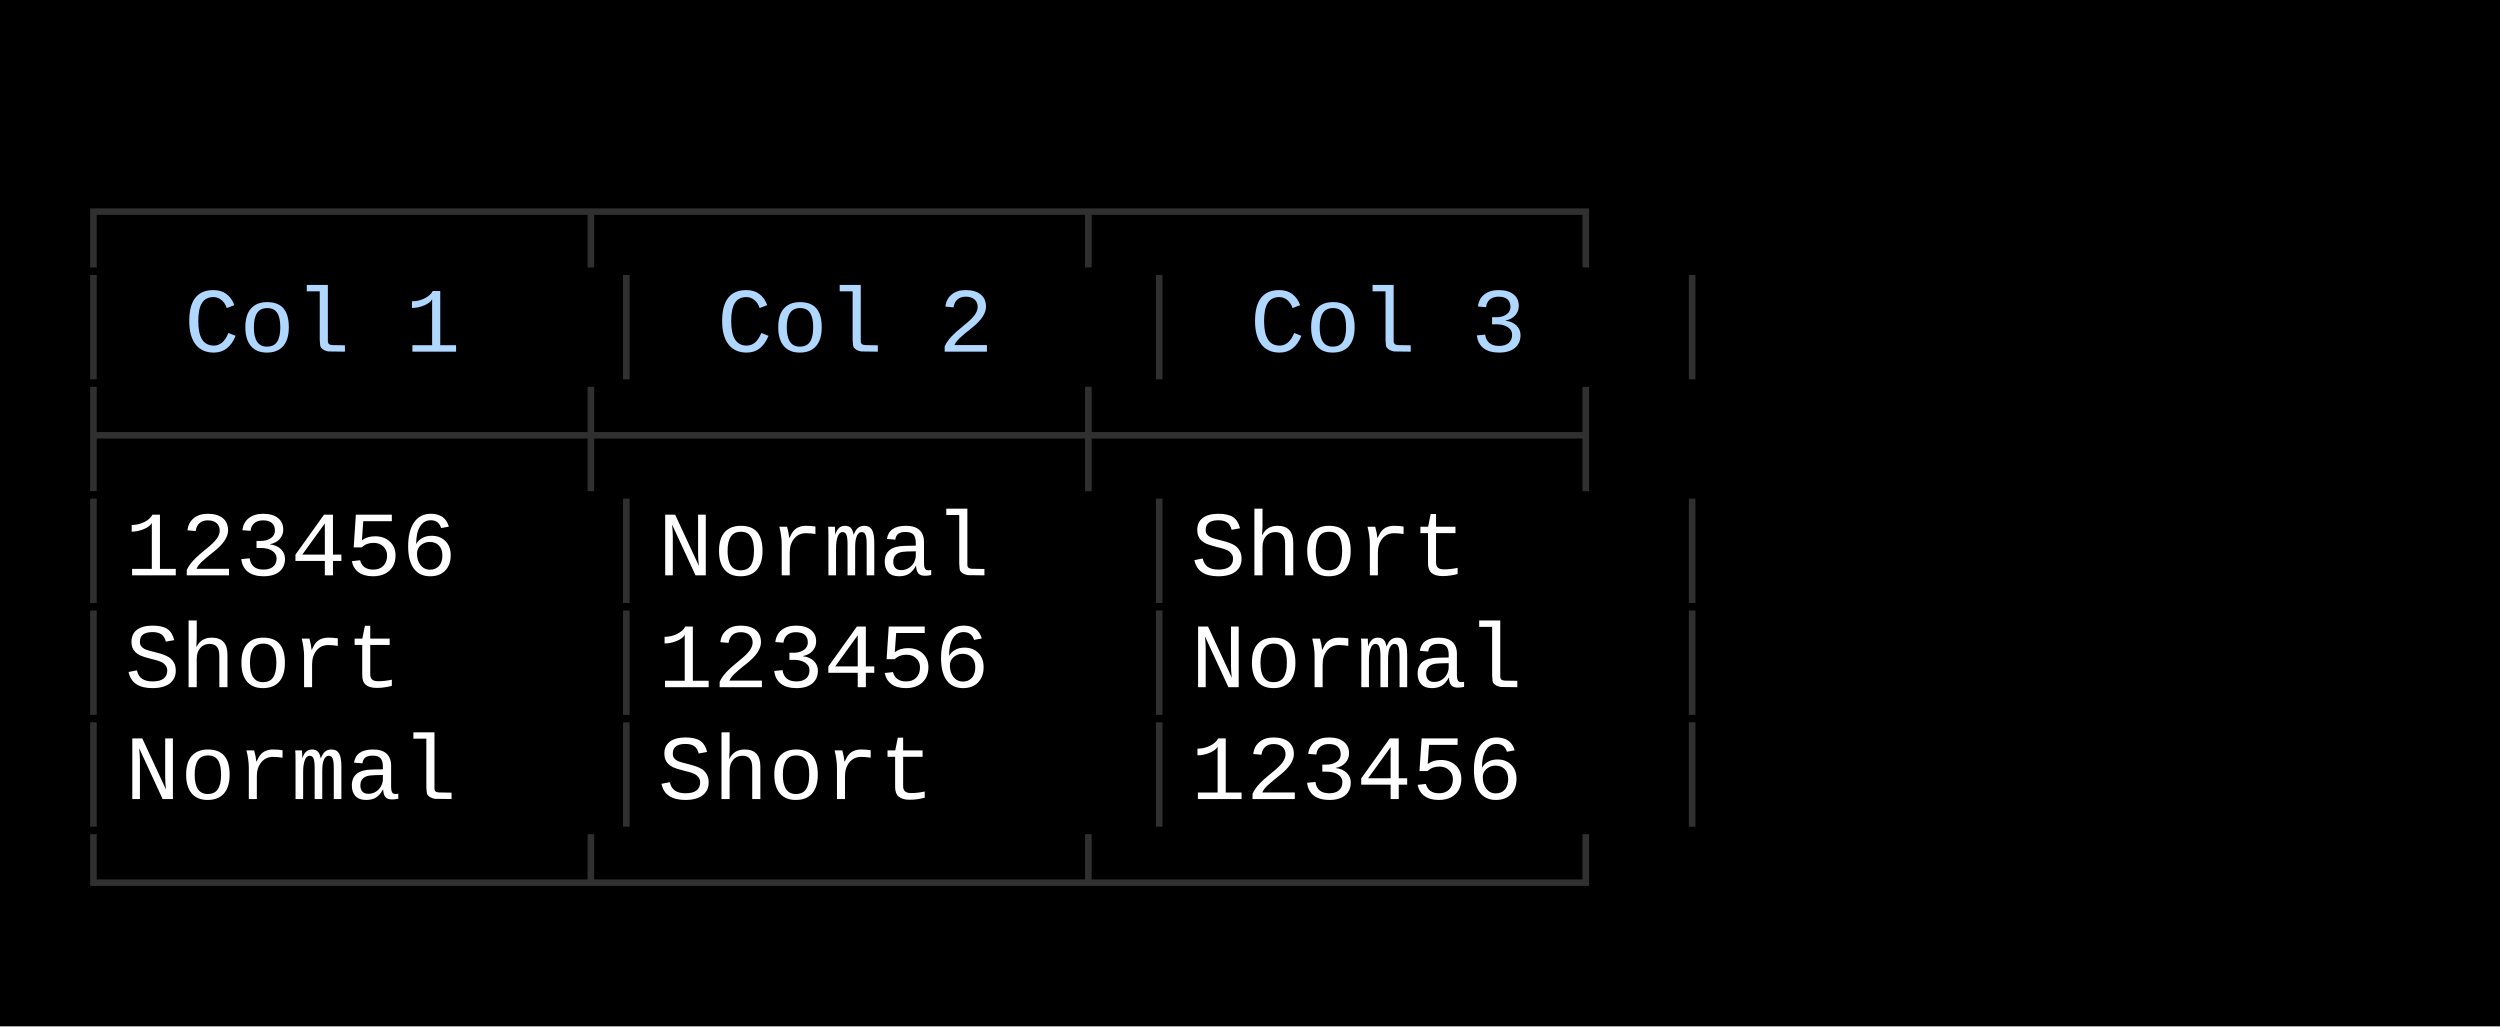
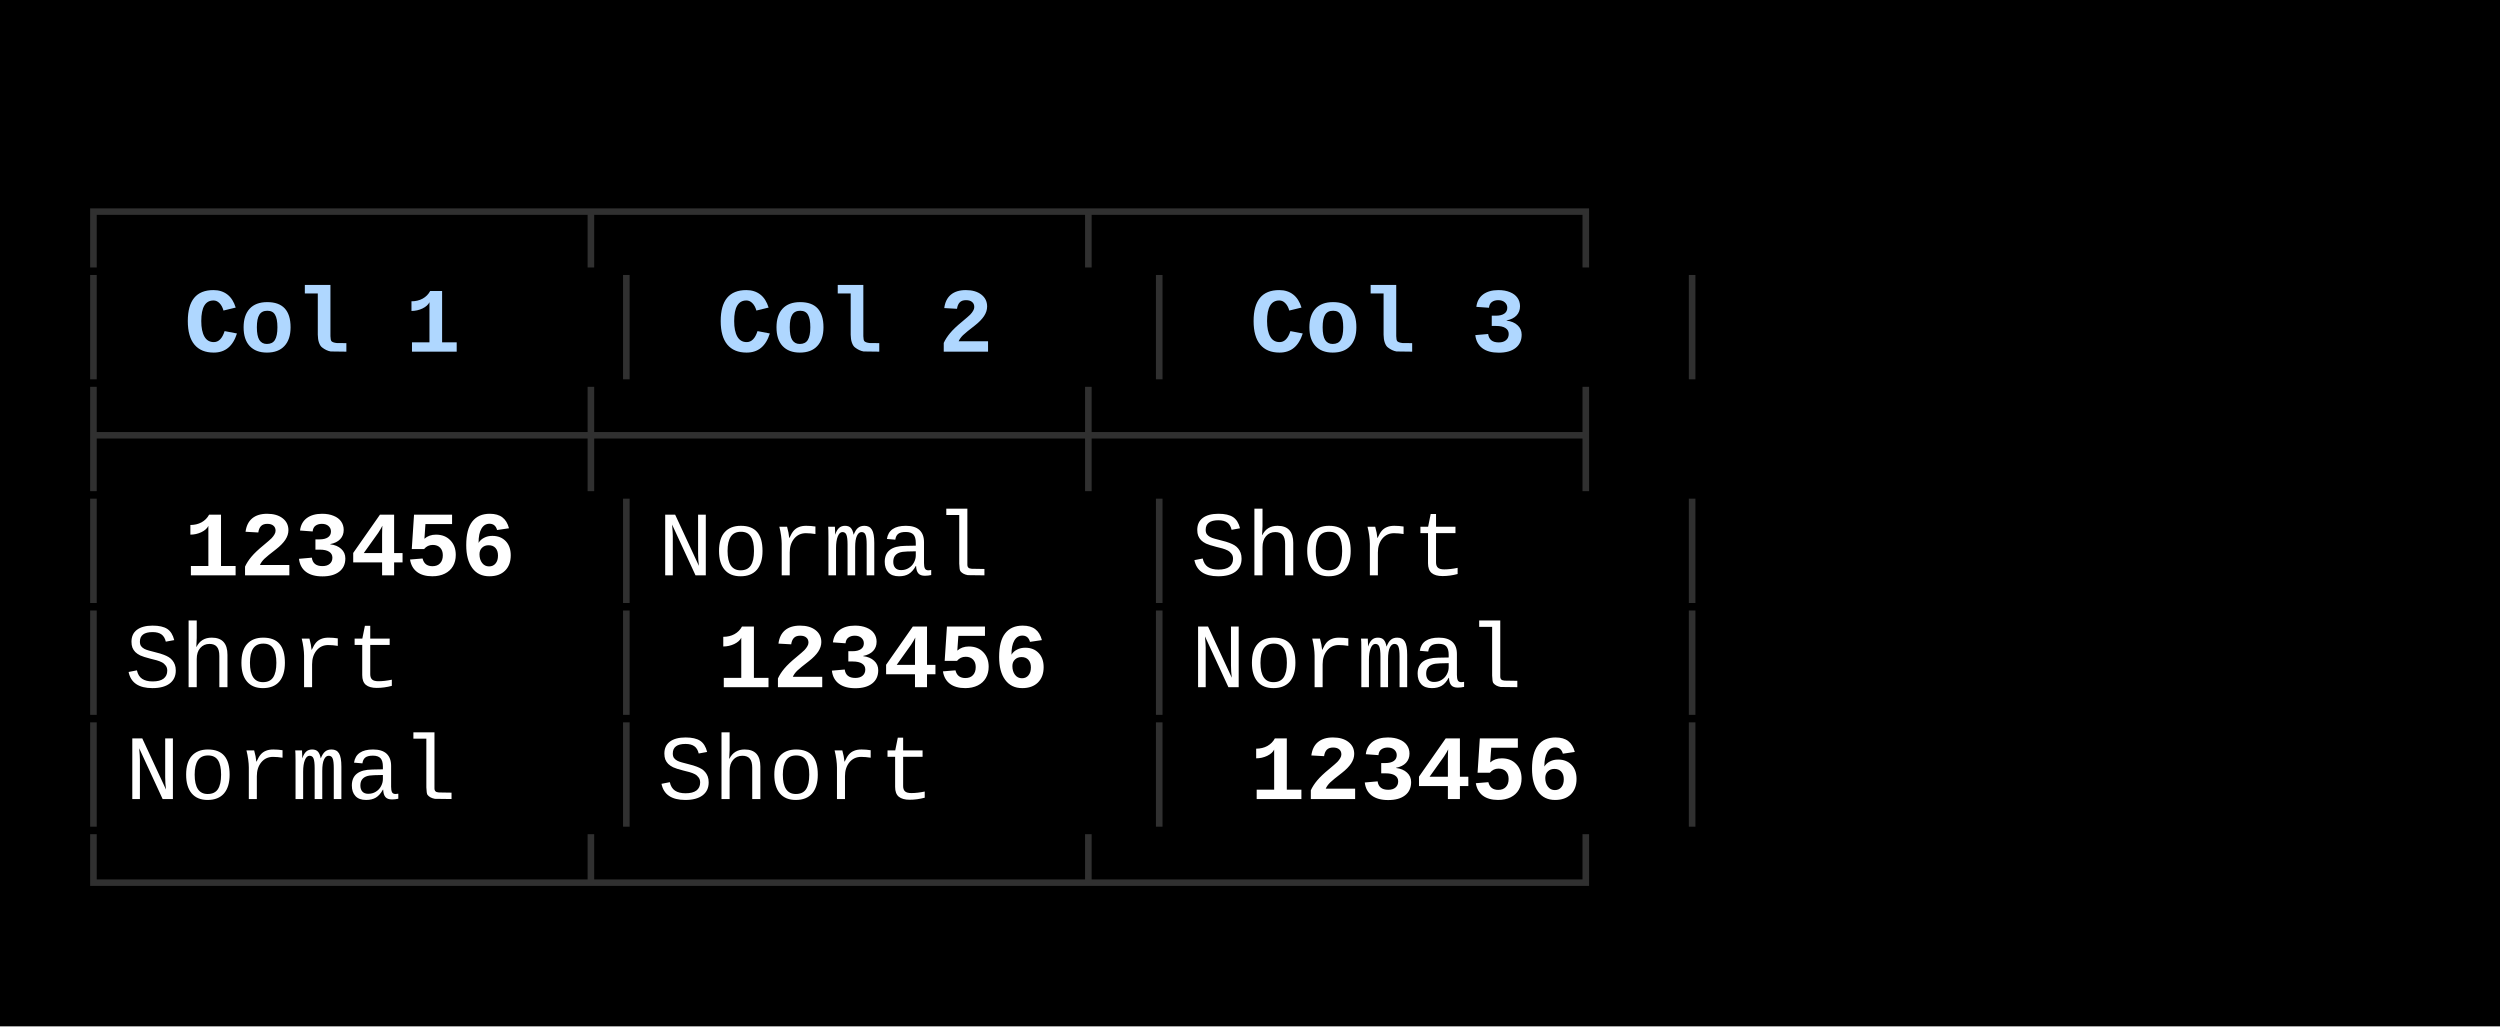
<svg xmlns="http://www.w3.org/2000/svg" width="380" height="156" viewBox="0 0 380 156">
  <style>
    text { font-family: Consolas, "Courier New", monospace; font-size: 14px; dominant-baseline: text-before-edge; white-space: pre; }
  </style>
  <rect width="380" height="156" fill="#000000" />
  <g transform="translate(10, 10)">
    <text x="0" y="19" fill="#303030" textLength="252" lengthAdjust="spacingAndGlyphs">┌────────┬────────┬────────┐</text>
    <text x="0" y="36" fill="#303030" textLength="9" lengthAdjust="spacingAndGlyphs">│</text>
-     <text x="18" y="36" fill="#afd7ff" textLength="45" lengthAdjust="spacingAndGlyphs">Col 1</text>
+     <text x="18" y="36" fill="#afd7ff" textLength="45" lengthAdjust="spacingAndGlyphs" font-weight="bold">Col 1</text>
    <text x="81" y="36" fill="#303030" textLength="9" lengthAdjust="spacingAndGlyphs">│</text>
-     <text x="99" y="36" fill="#afd7ff" textLength="45" lengthAdjust="spacingAndGlyphs">Col 2</text>
+     <text x="99" y="36" fill="#afd7ff" textLength="45" lengthAdjust="spacingAndGlyphs" font-weight="bold">Col 2</text>
    <text x="162" y="36" fill="#303030" textLength="9" lengthAdjust="spacingAndGlyphs">│</text>
-     <text x="180" y="36" fill="#afd7ff" textLength="45" lengthAdjust="spacingAndGlyphs">Col 3</text>
+     <text x="180" y="36" fill="#afd7ff" textLength="45" lengthAdjust="spacingAndGlyphs" font-weight="bold">Col 3</text>
    <text x="243" y="36" fill="#303030" textLength="9" lengthAdjust="spacingAndGlyphs">│</text>
    <text x="0" y="53" fill="#303030" textLength="252" lengthAdjust="spacingAndGlyphs">├────────┼────────┼────────┤</text>
    <text x="0" y="70" fill="#303030" textLength="9" lengthAdjust="spacingAndGlyphs">│</text>
-     <text x="9" y="70" fill="#ffffff" textLength="72" lengthAdjust="spacingAndGlyphs"> 123456 </text>
+     <text x="18" y="70" fill="#ffffff" textLength="54" lengthAdjust="spacingAndGlyphs" font-weight="bold">123456</text>
    <text x="81" y="70" fill="#303030" textLength="9" lengthAdjust="spacingAndGlyphs">│</text>
    <text x="90" y="70" fill="#ffffff" textLength="72" lengthAdjust="spacingAndGlyphs"> Normal </text>
    <text x="162" y="70" fill="#303030" textLength="9" lengthAdjust="spacingAndGlyphs">│</text>
    <text x="171" y="70" fill="#ffffff" textLength="72" lengthAdjust="spacingAndGlyphs"> Short  </text>
    <text x="243" y="70" fill="#303030" textLength="9" lengthAdjust="spacingAndGlyphs">│</text>
    <text x="0" y="87" fill="#303030" textLength="9" lengthAdjust="spacingAndGlyphs">│</text>
    <text x="9" y="87" fill="#ffffff" textLength="72" lengthAdjust="spacingAndGlyphs"> Short  </text>
    <text x="81" y="87" fill="#303030" textLength="9" lengthAdjust="spacingAndGlyphs">│</text>
-     <text x="90" y="87" fill="#ffffff" textLength="72" lengthAdjust="spacingAndGlyphs"> 123456 </text>
+     <text x="99" y="87" fill="#ffffff" textLength="54" lengthAdjust="spacingAndGlyphs" font-weight="bold">123456</text>
    <text x="162" y="87" fill="#303030" textLength="9" lengthAdjust="spacingAndGlyphs">│</text>
    <text x="171" y="87" fill="#ffffff" textLength="72" lengthAdjust="spacingAndGlyphs"> Normal </text>
    <text x="243" y="87" fill="#303030" textLength="9" lengthAdjust="spacingAndGlyphs">│</text>
    <text x="0" y="104" fill="#303030" textLength="9" lengthAdjust="spacingAndGlyphs">│</text>
    <text x="9" y="104" fill="#ffffff" textLength="72" lengthAdjust="spacingAndGlyphs"> Normal </text>
    <text x="81" y="104" fill="#303030" textLength="9" lengthAdjust="spacingAndGlyphs">│</text>
    <text x="90" y="104" fill="#ffffff" textLength="72" lengthAdjust="spacingAndGlyphs"> Short  </text>
    <text x="162" y="104" fill="#303030" textLength="9" lengthAdjust="spacingAndGlyphs">│</text>
-     <text x="171" y="104" fill="#ffffff" textLength="72" lengthAdjust="spacingAndGlyphs"> 123456 </text>
+     <text x="180" y="104" fill="#ffffff" textLength="54" lengthAdjust="spacingAndGlyphs" font-weight="bold">123456</text>
    <text x="243" y="104" fill="#303030" textLength="9" lengthAdjust="spacingAndGlyphs">│</text>
    <text x="0" y="121" fill="#303030" textLength="252" lengthAdjust="spacingAndGlyphs">└────────┴────────┴────────┘</text>
  </g>
</svg>
